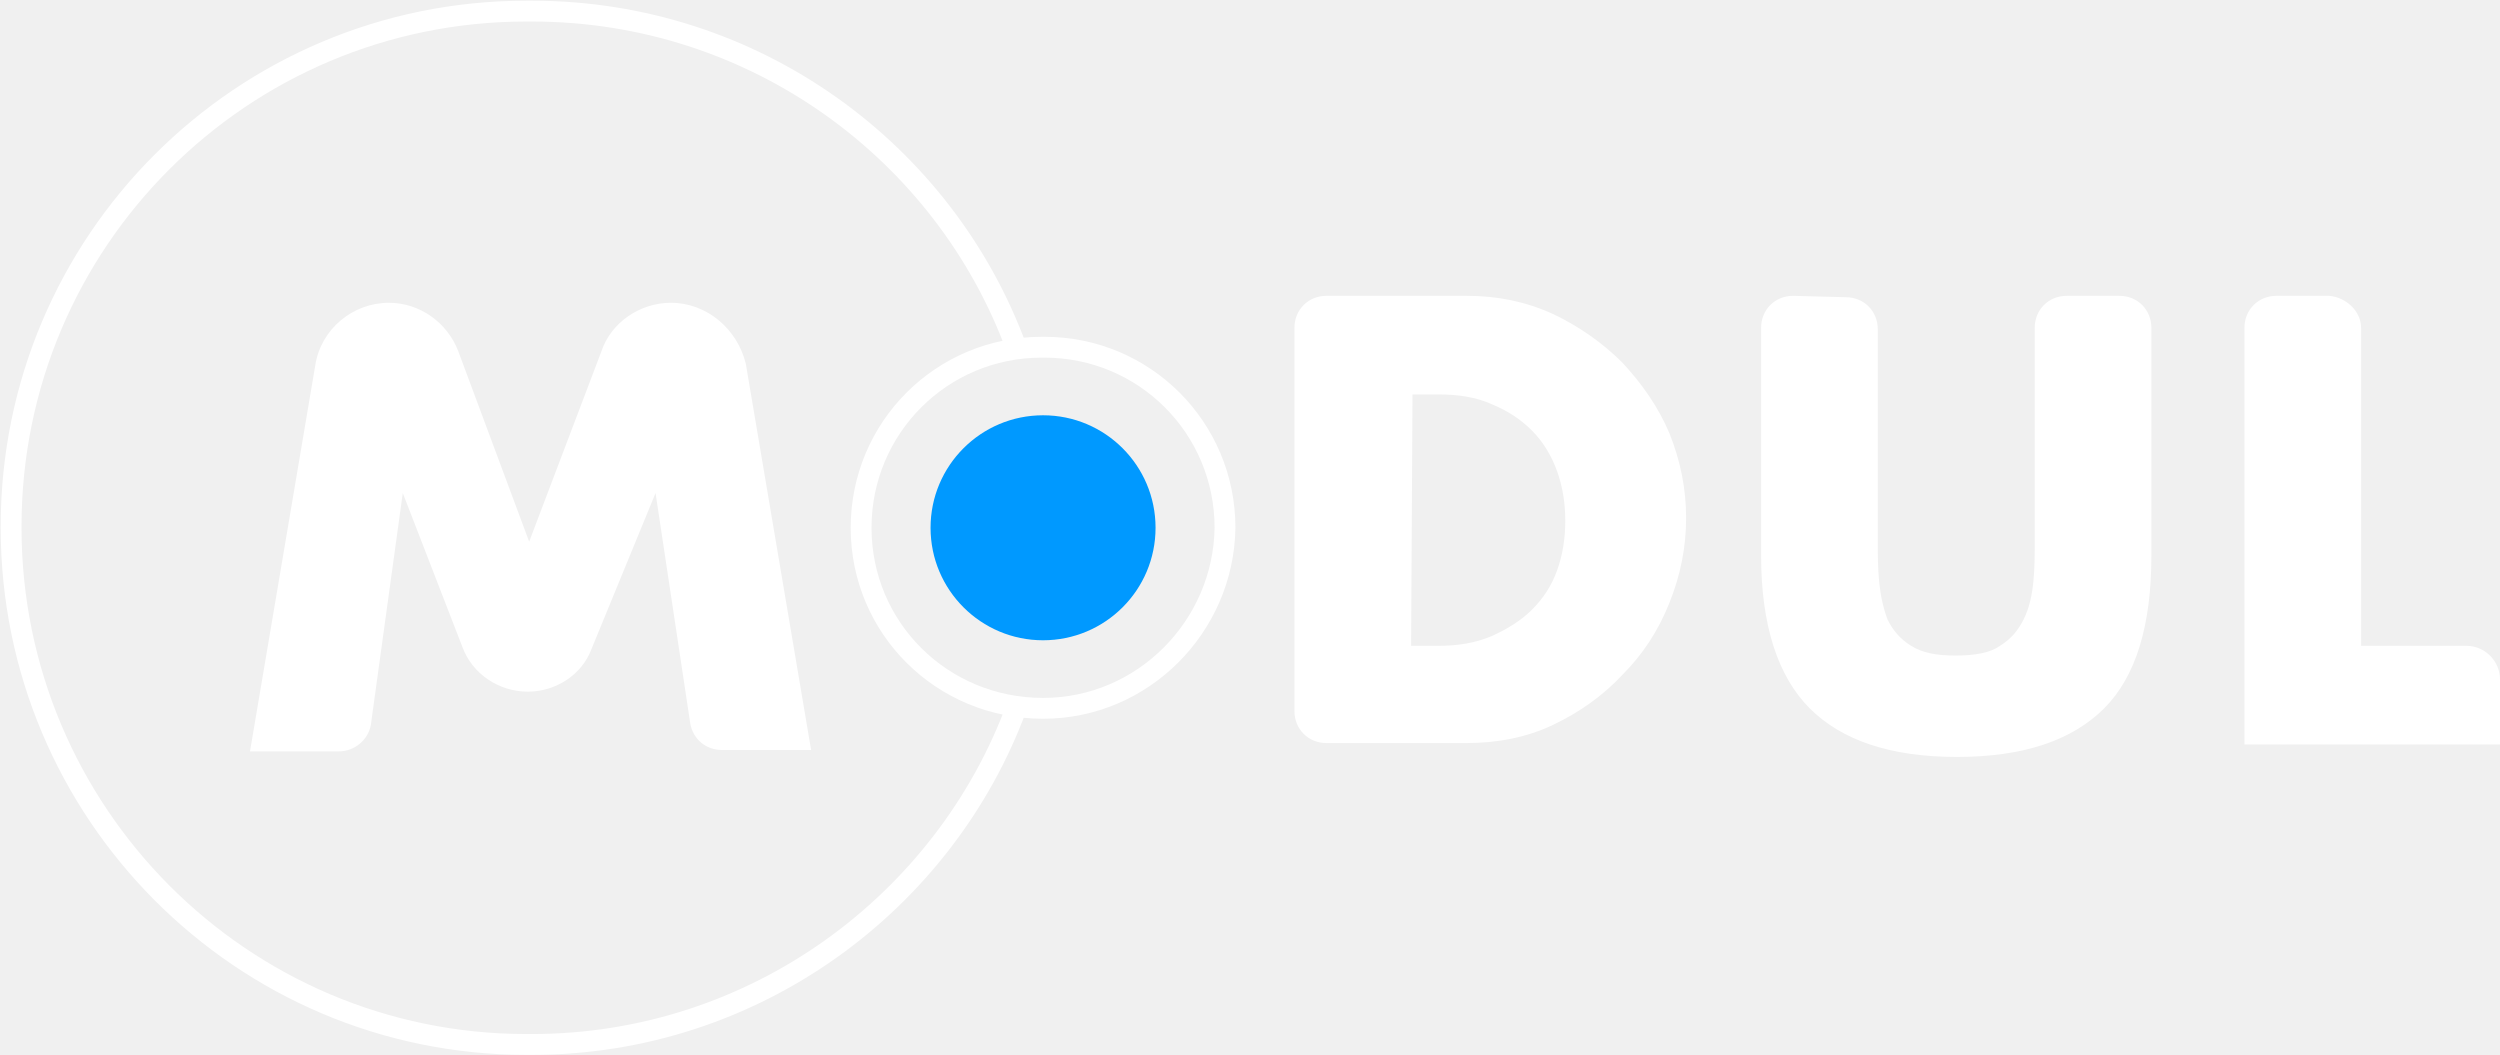
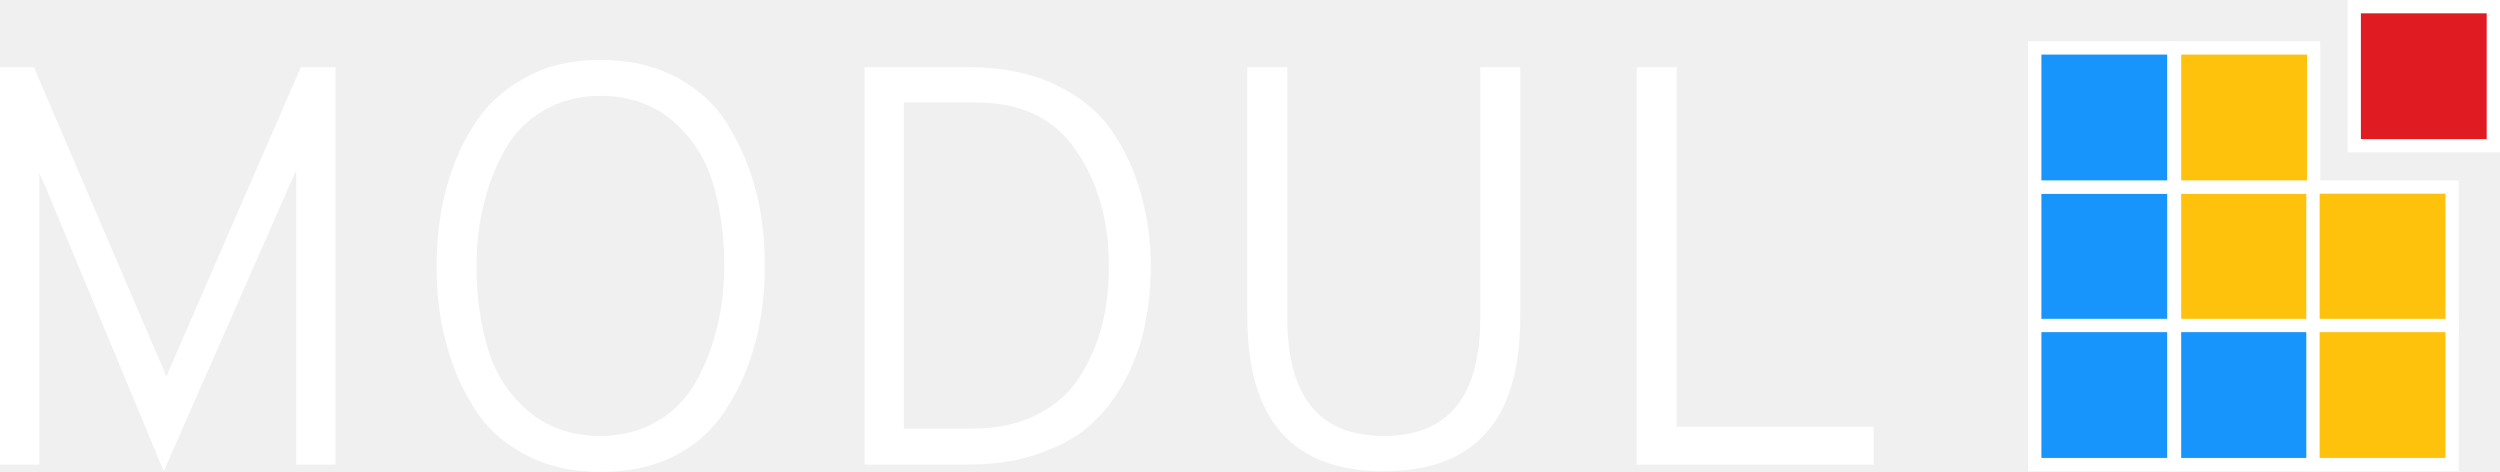
- <svg xmlns="http://www.w3.org/2000/svg" version="1.1" id="Calque_1" x="0px" y="0px" width="180px" height="75.9px" viewBox="0 0 180 75.9" style="enable-background:new 0 0 180 75.9;" xml:space="preserve">
-   <style type="text/css">
- 	.st0{fill:none;stroke:#FFFFFF;stroke-width:1.5;stroke-miterlimit:10;}
- 	.st1{fill:#0099FF;}
- 	.st2{fill:#FFFFFF;}
- </style>
+ <svg xmlns="http://www.w3.org/2000/svg" version="1.1" viewBox="0 0 375.6 70.8" enable-background="new 0 0 375.6 70.8" xml:space="preserve">
+   <g enable-background="new    ">
+     <path fill="#FFFFFF" d="M50.5,69.8h-6V29.2v-3.6c-0.2,0.4-0.4,1-0.8,1.8c-0.4,0.8-0.6,1.4-0.8,1.8L24.6,70.8L7.3,29.2             c-0.1-0.3-0.3-0.9-0.7-1.6c-0.3-0.7-0.6-1.3-0.7-1.7v3.3v40.6H0V10.1h5.1l18.5,43.2c0.2,0.3,0.4,0.9,0.7,1.6             c0.3,0.7,0.6,1.3,0.7,1.7c0.2-0.4,0.4-1,0.7-1.7c0.3-0.7,0.6-1.3,0.7-1.6l18.8-43.2h5.2V69.8z" />
+     <path fill="#FFFFFF" d="M101.9,68.2c-3.3,1.8-7.2,2.7-11.6,2.7c-4.4,0-8.3-0.9-11.6-2.7c-3.3-1.8-5.9-4.2-7.7-7.3             c-1.9-3-3.2-6.3-4.1-9.8c-0.9-3.5-1.3-7.2-1.3-11.1s0.4-7.6,1.3-11.1c0.9-3.5,2.2-6.8,4.1-9.8c1.8-3,4.4-5.5,7.7-7.3             C81.9,9.9,85.8,9,90.2,9c4.4,0,8.3,0.9,11.6,2.7c3.3,1.8,5.9,4.2,7.7,7.3c1.8,3,3.2,6.3,4.1,9.8c0.9,3.5,1.3,7.2,1.3,11.1             s-0.4,7.6-1.3,11.1c-0.9,3.5-2.2,6.8-4.1,9.8C107.7,63.9,105.2,66.4,101.9,68.2z M90.2,65.5c3.3,0,6.2-0.8,8.7-2.3             c2.5-1.5,4.4-3.5,5.8-6.1c1.4-2.5,2.4-5.3,3.1-8.2c0.7-2.9,1-5.9,1-9c0-4.6-0.6-8.8-1.7-12.4c-1.1-3.7-3.1-6.8-6-9.3             c-2.9-2.5-6.5-3.8-10.9-3.8c-3.3,0-6.2,0.8-8.7,2.3c-2.5,1.5-4.4,3.5-5.8,6.1c-1.4,2.5-2.4,5.3-3.1,8.2c-0.7,2.9-1,5.9-1,9             c0,4.6,0.6,8.8,1.7,12.4c1.1,3.7,3.1,6.8,6,9.3C82.2,64.2,85.9,65.5,90.2,65.5z" />
+     <path fill="#FFFFFF" d="M129.9,10.1h15.9c4.8,0,9.1,0.9,12.7,2.6c3.6,1.7,6.5,4,8.5,6.9c2,2.9,3.5,6.1,4.4,9.5             c1,3.4,1.5,7.1,1.5,10.9c0,2.9-0.3,5.7-0.8,8.4c-0.5,2.7-1.4,5.4-2.7,8c-1.3,2.6-3,5-5,6.9c-2,2-4.6,3.5-7.9,4.7             c-3.2,1.2-6.9,1.8-11.1,1.8h-15.5V10.1z M145.9,64.4c3.8,0,7.1-0.7,9.9-2.1c2.8-1.4,5-3.4,6.5-5.8c1.5-2.4,2.6-5,3.3-7.8             c0.7-2.7,1-5.7,1-8.8c0-6.8-1.7-12.6-5-17.4c-3.3-4.8-8.3-7.1-14.9-7.1h-10.9v49H145.9z" />
+     <path fill="#FFFFFF" d="M207.9,70.8c-13.7,0-20.5-7.7-20.5-23.2V10.1h6v37.6c0,11.9,4.8,17.8,14.5,17.8c9.7,0,14.5-5.9,14.5-17.8             V10.1h6v37.6C228.4,63.1,221.6,70.8,207.9,70.8z" />
+     <path fill="#FFFFFF" d="M245.9,69.8V10.1h6v54h29.6v5.7H245.9z" />
+   </g>
  <g>
-     <path class="st0" d="M73.2,25.1C68,10.9,54.3,0.8,38.3,0.8h-0.4C17.4,0.8,0.8,17.4,0.8,37.9V38c0,20.5,16.6,37.2,37.1,37.2h0.4   c16,0,29.7-10.2,34.9-24.3" />
-     <path class="st0" d="M75.1,51L75.1,51C67.8,51,62,45.2,62,38l0,0c0-7.2,5.8-13,13-13h0.2c7.2,0,13,5.8,13,13l0,0   C88.1,45.1,82.3,51,75.1,51z" />
-     <ellipse class="st1" cx="75.1" cy="38" rx="8.1" ry="8.1" />
-     <g>
-       <path class="st2" d="M93.2,23.6c0-1.3,1-2.3,2.3-2.3h10.1c2.2,0,4.2,0.4,6.2,1.3c1.9,0.9,3.6,2.1,5,3.5c1.4,1.5,2.6,3.2,3.4,5.1    c0.8,2,1.2,4,1.2,6.1s-0.4,4.1-1.2,6.1c-0.8,2-1.9,3.7-3.4,5.2c-1.4,1.5-3.1,2.7-5,3.6c-1.9,0.9-4,1.3-6.2,1.3H95.5    c-1.3,0-2.3-1-2.3-2.3V23.6z M101.6,46.5h1.9c1.5,0,2.7-0.2,3.9-0.7c1.1-0.5,2.1-1.1,2.9-1.9c0.8-0.8,1.4-1.7,1.8-2.8    s0.6-2.3,0.6-3.6s-0.2-2.5-0.6-3.6s-1-2.1-1.8-2.9s-1.7-1.4-2.9-1.9c-1.1-0.5-2.4-0.7-3.8-0.7h-1.9L101.6,46.5L101.6,46.5z" />
-       <path class="st2" d="M132.9,21.4c1.3,0,2.3,1,2.3,2.3V39c0,0.9,0,1.9,0.1,2.9s0.3,1.9,0.6,2.7c0.4,0.8,0.9,1.4,1.7,1.9    s1.8,0.7,3.2,0.7s2.5-0.2,3.2-0.7c0.8-0.5,1.3-1.1,1.7-1.9c0.4-0.8,0.6-1.7,0.7-2.7c0.1-1,0.1-1.9,0.1-2.9V23.6    c0-1.3,1-2.3,2.3-2.3h3.8c1.3,0,2.3,1,2.3,2.3V40c0,5-1.1,8.7-3.4,11c-2.3,2.3-5.8,3.5-10.6,3.5s-8.3-1.2-10.6-3.5s-3.5-6-3.5-11    V23.6c0-1.3,1-2.3,2.3-2.3L132.9,21.4L132.9,21.4z" />
-       <path class="st2" d="M170,23.6v22.9h7.6c1.3,0,2.4,1.1,2.4,2.4v4.7h-18.4v-30c0-1.3,1-2.3,2.3-2.3h3.8    C168.9,21.4,170,22.4,170,23.6z" />
-     </g>
-     <path class="st2" d="M48.3,21.8L48.3,21.8c-2.2,0-4.3,1.4-5,3.5L38.1,39L33,25.3c-0.8-2.1-2.8-3.5-5-3.5l0,0   c-2.6,0-4.9,1.9-5.3,4.5L18,54.1h6.4c1.1,0,2.1-0.8,2.3-1.9L29,35.5l4.3,11.1c0.7,1.9,2.6,3.2,4.7,3.2l0,0c2,0,3.9-1.2,4.6-3.1   l4.6-11.2l2.5,16.6c0.2,1.1,1.1,1.9,2.3,1.9h6.4l-4.7-27.8C53.1,23.7,50.9,21.8,48.3,21.8z" />
+     <rect x="326.7" y="28.1" fill="#FFC20C" stroke="#FFFFFF" stroke-width="2" stroke-miterlimit="10" width="20.9" height="20.9" />
+     <rect x="305.7" y="28.1" fill="#1895FD" stroke="#FFFFFF" stroke-width="2" stroke-miterlimit="10" width="20.9" height="20.9" />
+     <rect x="305.7" y="7.2" fill="#1895FD" stroke="#FFFFFF" stroke-width="2" stroke-miterlimit="10" width="20.9" height="20.9" />
+     <rect x="305.7" y="48.9" fill="#1895FD" stroke="#FFFFFF" stroke-width="2" stroke-miterlimit="10" width="20.9" height="20.9" />
+     <rect x="326.7" y="48.9" fill="#1895FD" stroke="#FFFFFF" stroke-width="2" stroke-miterlimit="10" width="20.9" height="20.9" />
+     <rect x="347.5" y="28.1" fill="#FFC20C" stroke="#FFFFFF" stroke-width="2" stroke-miterlimit="10" width="20.9" height="20.9" />
+     <rect x="347.5" y="48.9" fill="#FFC20C" stroke="#FFFFFF" stroke-width="2" stroke-miterlimit="10" width="20.9" height="20.9" />
+     <rect x="326.7" y="7.2" fill="#FFC20C" stroke="#FFFFFF" stroke-width="2" stroke-miterlimit="10" width="20.9" height="20.9" />
+     <rect x="353.7" y="1" fill="#E11B22" stroke="#FFFFFF" stroke-width="2" stroke-miterlimit="10" width="20.9" height="20.9" />
  </g>
</svg>
